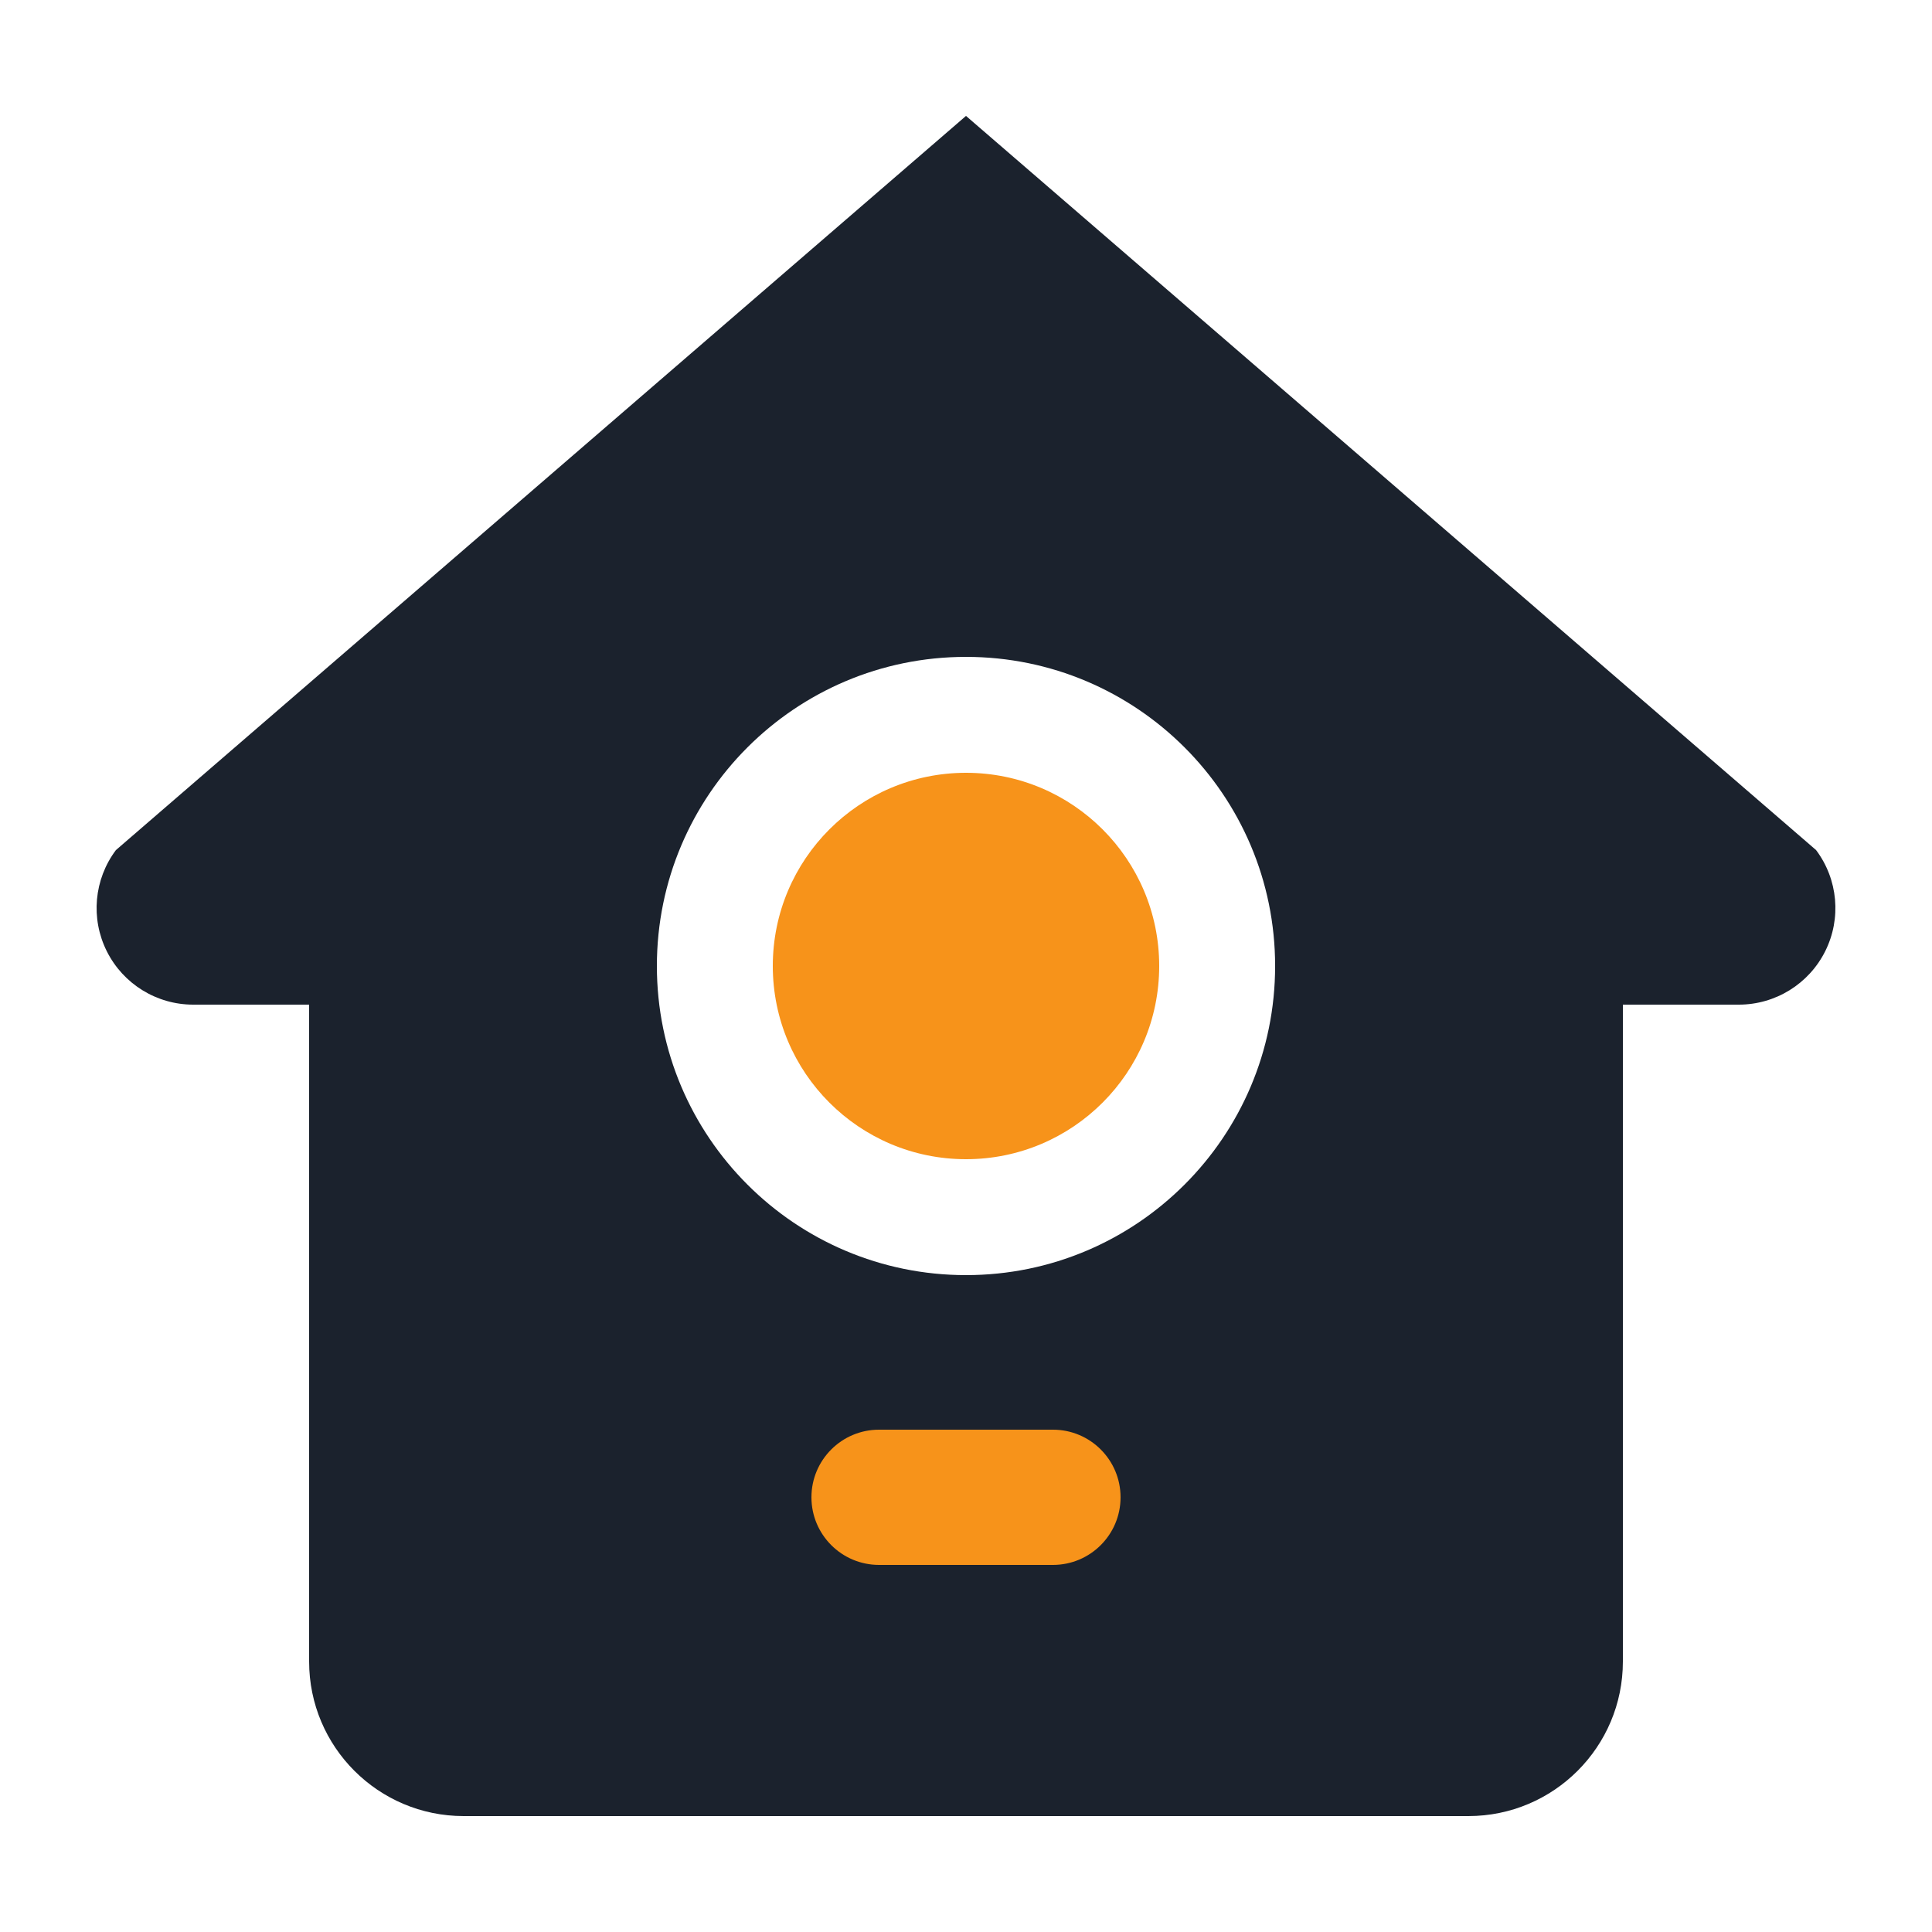
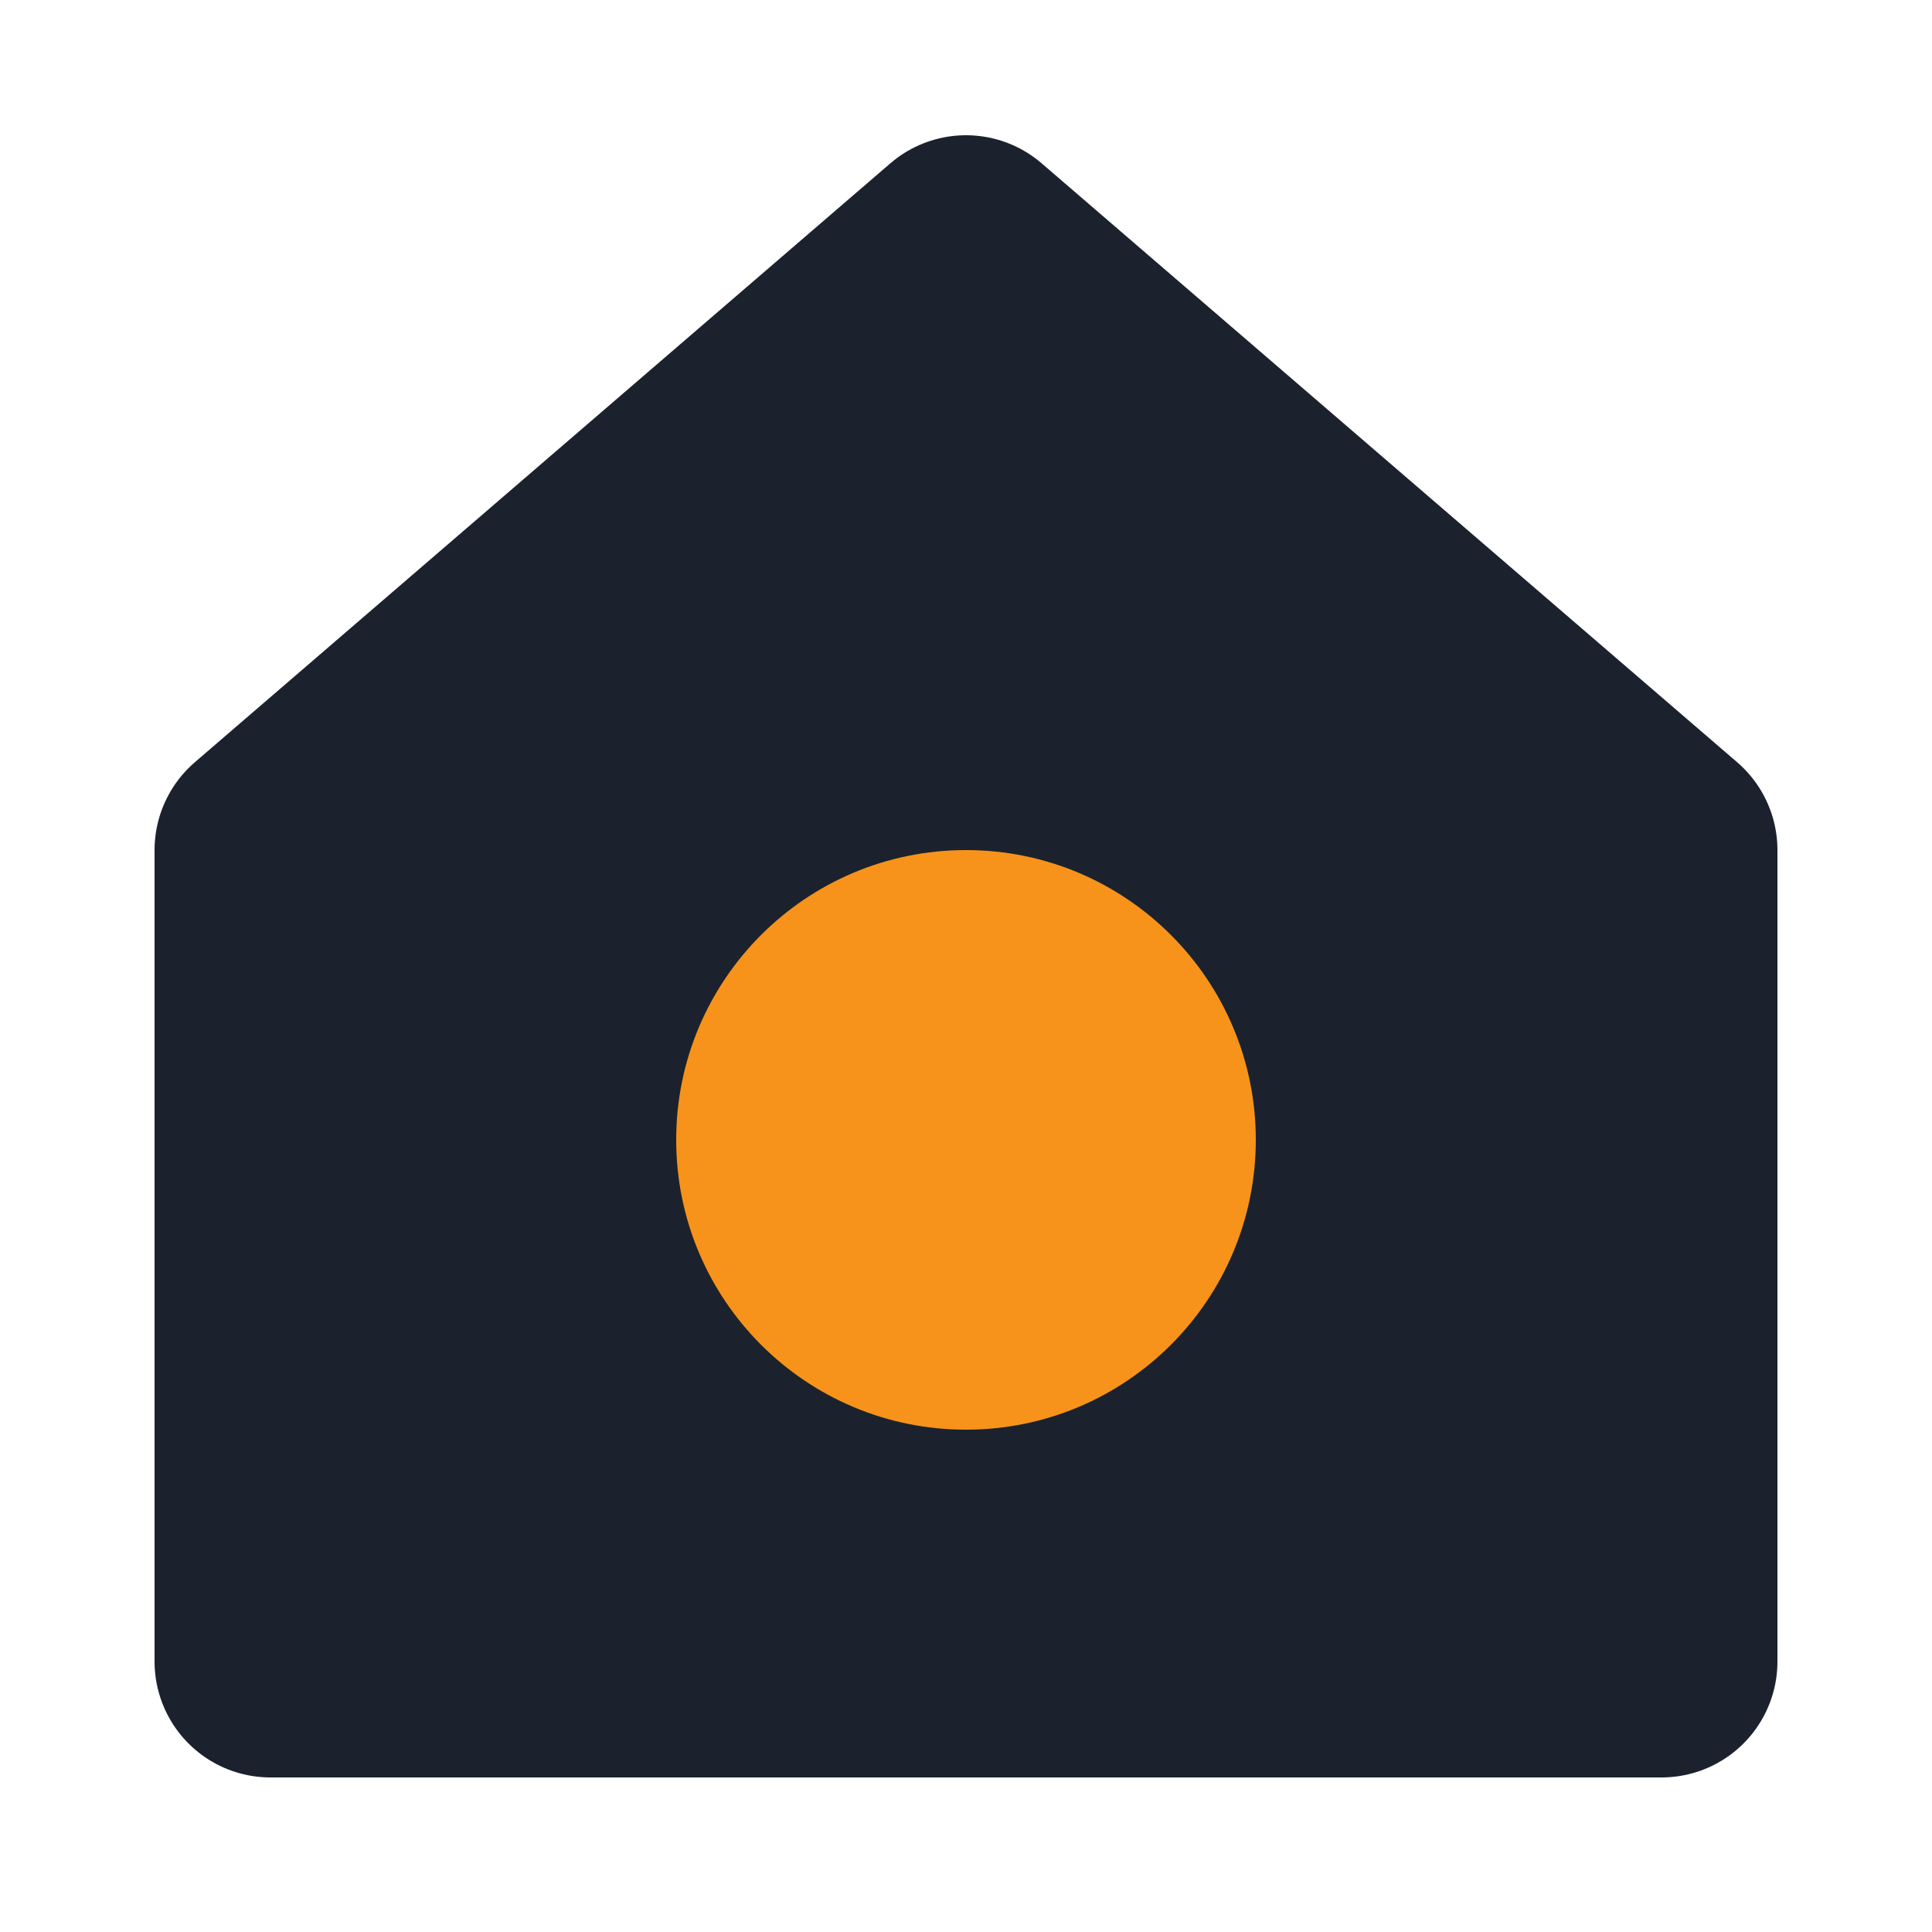
<svg xmlns="http://www.w3.org/2000/svg" viewBox="0 0 100 100">
-   <path fill="#1b222d" fill-rule="evenodd" d="M50 6L94 44A5 5 0 0 1 90 52H84V86A8 8 0 0 1 76 94H24A8 8 0 0 1 16 86V52H10A5 5 0 0 1 6 44ZM34 50A16 16 0 1 0 66 50A16 16 0 1 0 34 50Z" />
-   <circle cx="50" cy="50" r="10" fill="#f7931a" />
-   <rect x="42" y="74" width="16" height="7" rx="3.5" fill="#f7931a" />
+   <path fill="#1b222d" stroke="#1b222d" stroke-width="12" stroke-linejoin="round" d="M50 13L86 44V86H14V44Z" />
+   <circle cx="50" cy="59" r="15" fill="#f7931a" />
</svg>
